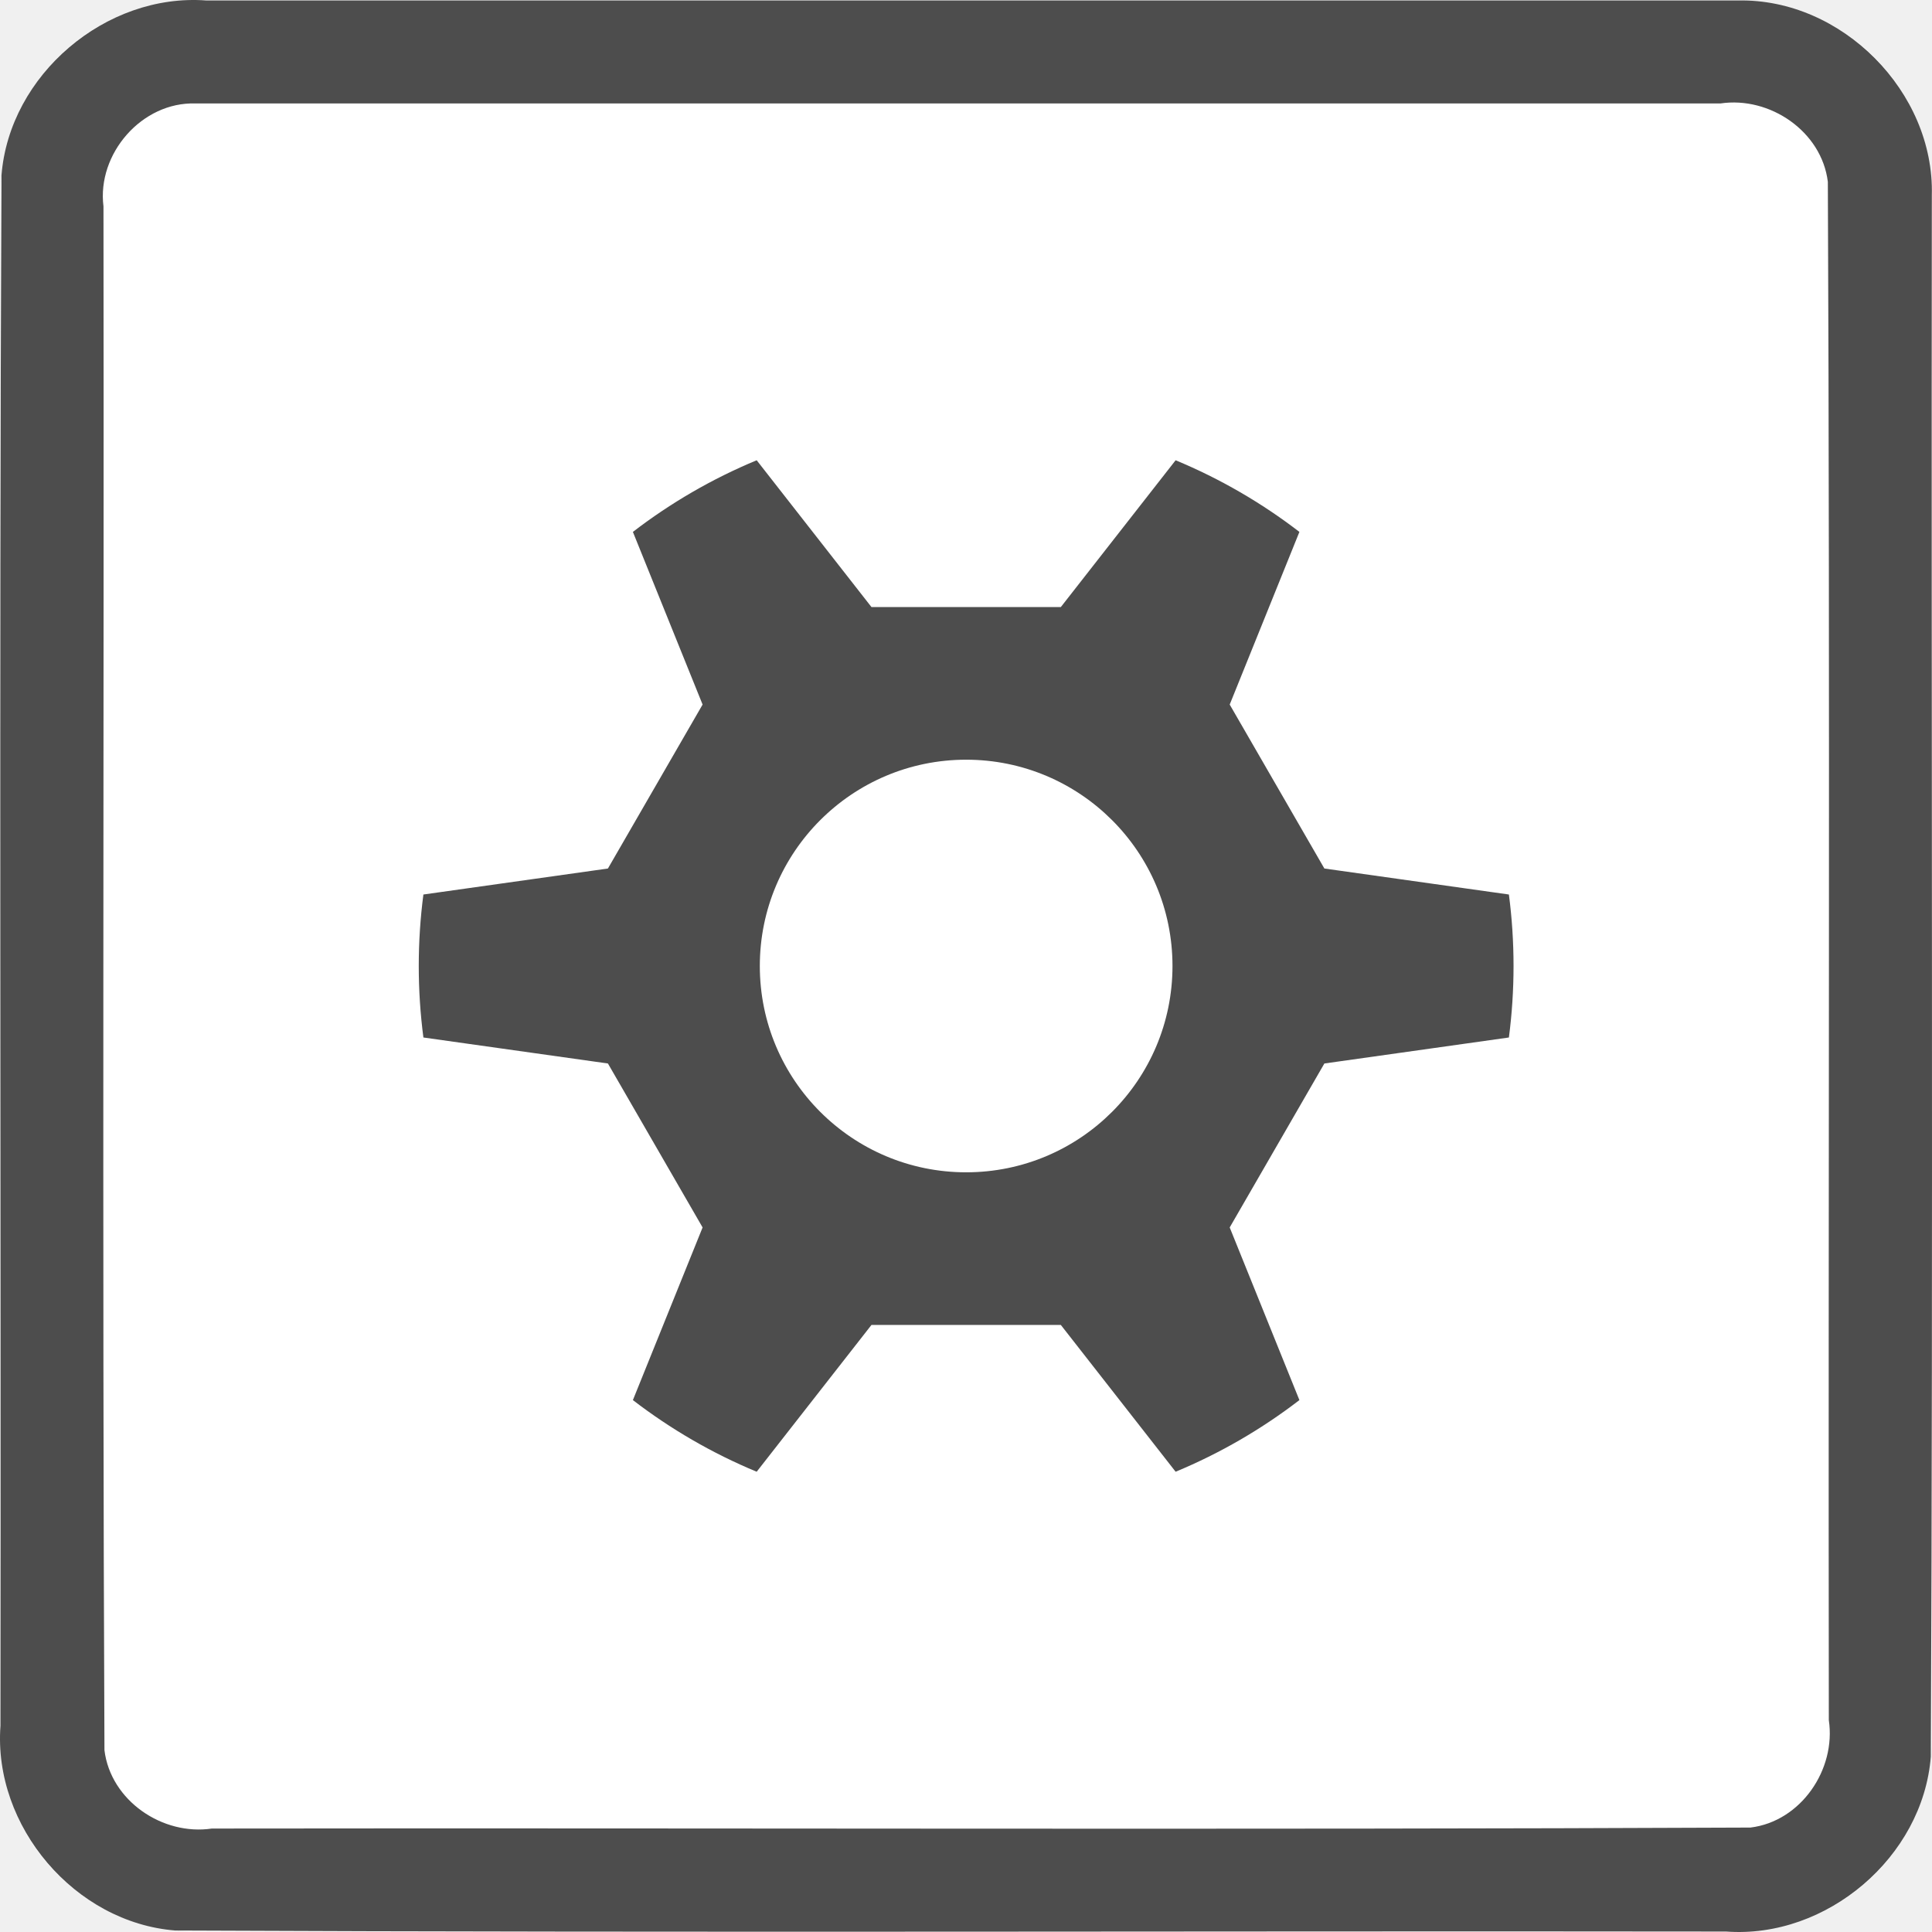
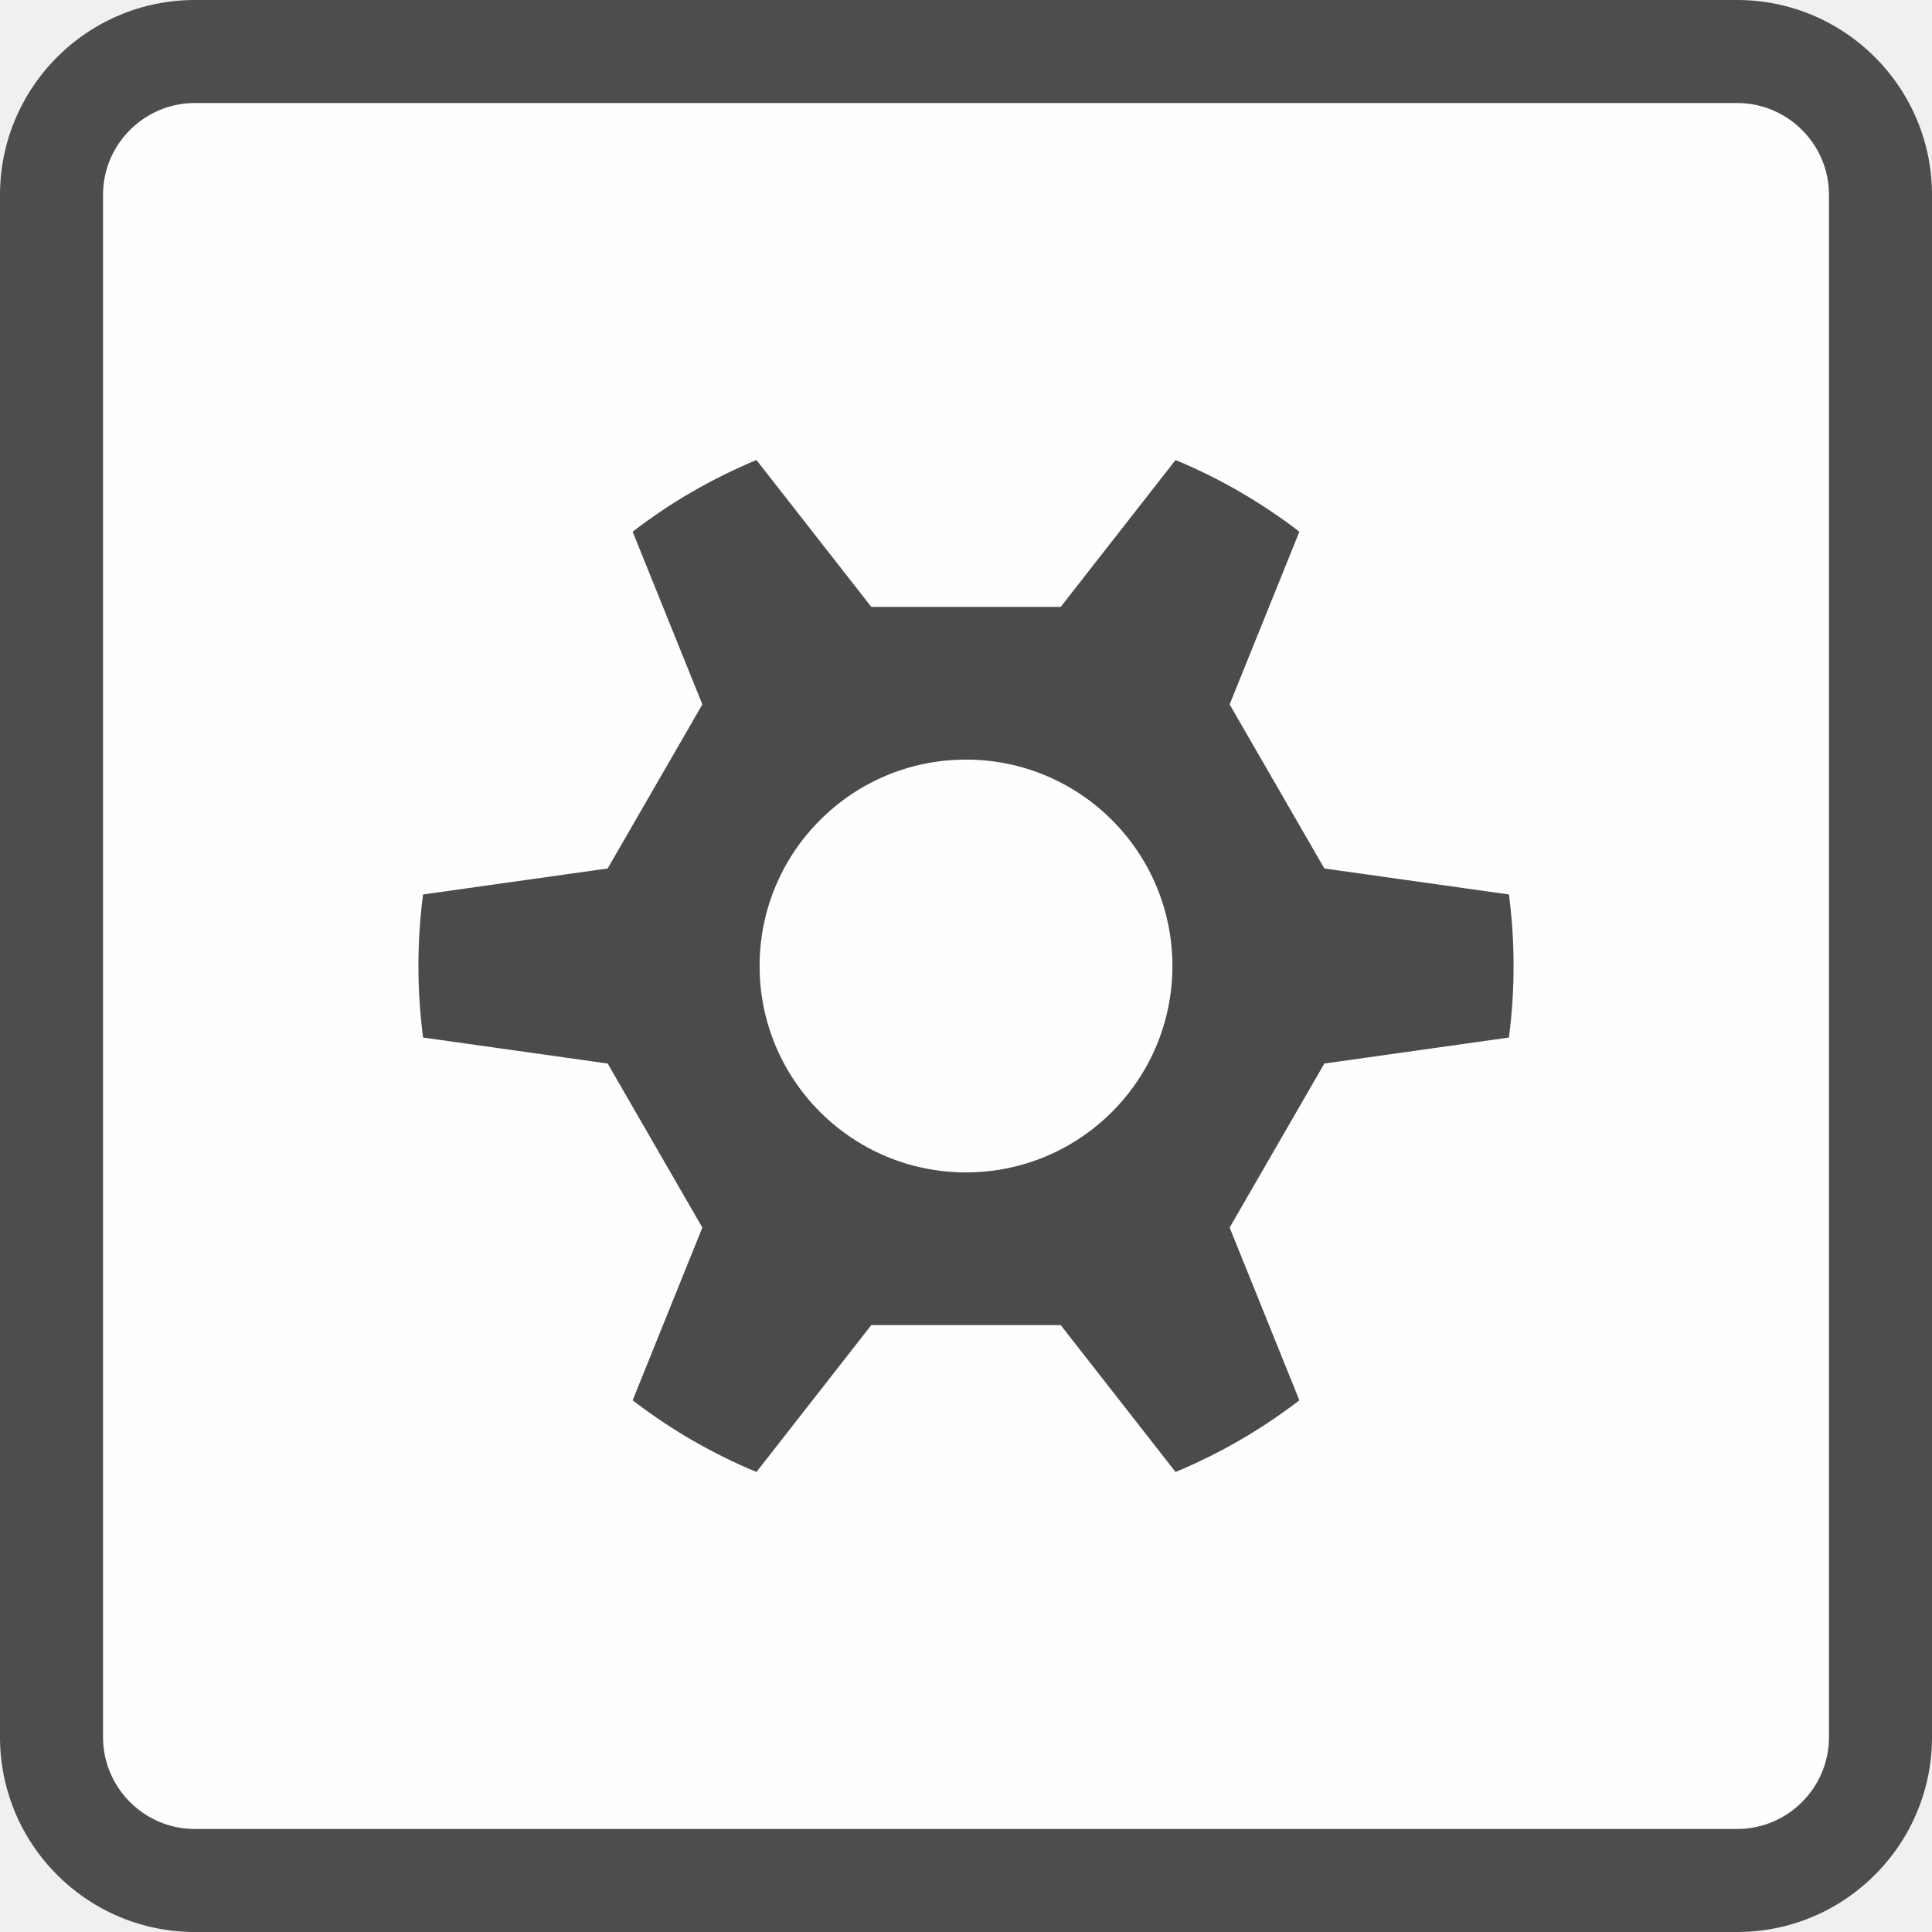
- <svg xmlns="http://www.w3.org/2000/svg" id="svg505" style="clip-rule:evenodd;fill-rule:evenodd;stroke-linejoin:round;stroke-miterlimit:1.414" xml:space="preserve" version="1.1" viewBox="0 0 60 60" height="60" width="60">
-   <defs id="defs509" />
-   <g transform="matrix(0.1999333,0,0,0.1999024,0.01465042,0.01464815)" id="g503">
-     <g id="Background">
-       <g id="g491">
-         <path id="path487" style="fill:#ffffff" d="M 300,30.271 C 300,13.564 286.436,0 269.729,0 H 30.271 C 13.564,0 0,13.564 0,30.271 V 269.729 C 0,286.436 13.564,300 30.271,300 H 269.729 C 286.436,300 300,286.436 300,269.729 Z" />
-         <path id="path489" d="m 269.925,0.001 c 16.1,-0.315 30.494,14.173 30.075,30.27 -0.106,80.849 0.211,161.712 -0.156,242.552 C 298.614,288.464 283.652,301.157 268.032,300 187.749,299.894 107.451,300.211 27.177,299.844 11.536,298.614 -1.157,283.652 0,268.032 0.106,187.749 -0.211,107.451 0.156,27.177 1.386,11.536 16.348,-1.157 31.968,0 111.287,6.6687171e-4 190.606,-0.001 269.925,0.001 Z M 30.296,16 C 21.974,15.733 14.968,23.801 16,31.993 16.104,111.936 15.794,191.899 16.152,271.829 17.11,279.666 25.172,285.145 32.842,284 112.501,283.896 192.181,284.206 271.829,283.848 279.666,282.89 285.145,274.828 284,267.158 283.896,187.499 284.206,107.819 283.848,28.171 282.89,20.334 274.828,14.855 267.158,16 188.204,16 109.25,16 30.296,16 Z" style="fill:#4d4d4d" />
-       </g>
-     </g>
-     <g id="Layer1">
-       <g id="g500">
-         <path id="path494" style="fill:#4d4d4d" d="m 182.537,71.431 c 6.916,2.87 13.373,6.628 19.228,11.13 l -10.827,26.822 14.706,25.472 28.662,4.038 c 0.475,3.635 0.721,7.343 0.721,11.107 0,3.764 -0.246,7.472 -0.721,11.107 l -28.662,4.038 -14.706,25.472 10.827,26.822 c -5.855,4.502 -12.312,8.26 -19.228,11.13 l -17.831,-22.807 h -29.412 l -17.831,22.807 c -6.916,-2.87 -13.373,-6.628 -19.228,-11.13 l 10.827,-26.822 -14.706,-25.472 -28.662,-4.038 c -0.475,-3.635 -0.721,-7.343 -0.721,-11.107 0,-3.764 0.246,-7.472 0.721,-11.107 l 28.662,-4.038 14.706,-25.472 -10.827,-26.822 c 5.855,-4.502 12.312,-8.26 19.228,-11.13 l 17.831,22.807 h 29.412 z m 41.377,120.599 c -0.149,0.262 -0.3,0.523 -0.452,0.782 z m -147.828,0 0.452,0.782 c -0.152,-0.259 -0.303,-0.52 -0.452,-0.782 z M 150,118.87 c 17.181,0 31.13,13.949 31.13,31.13 0,17.181 -13.949,31.13 -31.13,31.13 -17.181,0 -31.13,-13.949 -31.13,-31.13 0,-17.181 13.949,-31.13 31.13,-31.13 z m 73.462,-11.682 c 0.152,0.259 0.303,0.52 0.452,0.782 z m -146.924,0 -0.452,0.782 c 0.149,-0.262 0.3,-0.523 0.452,-0.782 z M 150,64.973 c 0,0 0,0 0,0 z" />
-         <g id="g498" transform="matrix(1.13747,0,0,1.13747,-20.62,-20.62)">
-           <circle id="circle496" style="fill:#ffffff" r="28.177" cy="150" cx="150" />
-         </g>
-       </g>
-     </g>
+ <svg xmlns="http://www.w3.org/2000/svg" width="60" height="60" viewBox="0 0 300 300" xml:space="preserve" style="fill-rule:evenodd;clip-rule:evenodd;stroke-linejoin:round;stroke-miterlimit:1.414">
+   <path d="M300 30.271C300 13.564 286.436 0 269.729 0H30.271C13.564 0 0 13.564 0 30.271v239.458C0 286.436 13.564 300 30.271 300h239.458C286.436 300 300 286.436 300 269.729V30.271Z" style="fill:#fffefe" />
+   <path d="m269.925.001.195.001.195.004.195.004.195.005.194.007.194.008.193.009.193.011.193.011.193.013.192.014.192.016.191.016.192.018.191.018.19.02.19.022.19.022.19.023.189.025.188.026.189.027.188.028.187.029.188.031.186.031.187.033.186.034.186.035.185.036.185.037.184.039.184.039.184.041.183.042.183.043.182.043.182.046.182.046.181.047.18.048.181.05.179.05.18.052.179.052.178.054.178.055.177.056.177.057.177.058.176.059.175.06.175.061.175.062.174.063.174.064.173.066.172.066.172.067.172.068.171.07.17.07.17.071.17.073.169.073.168.074.168.076.167.076.167.077.166.079.166.079.165.08.165.081.164.083.163.083.163.084.162.085.162.086.161.087.161.088.16.088.159.09.159.091.158.092.158.092.157.094.156.094.156.095.155.096.154.098.154.098.153.099.153.099.152.101.151.102.151.102.15.104.149.104.149.105.148.106.147.107.147.107.146.109.145.109.145.111.144.111.143.112.143.113.142.113.141.115.141.115.139.116.14.117.138.118.138.118.137.12.136.12.135.121.135.122.134.122.134.124.132.124.132.125.131.125.13.127.13.127.129.128.128.129.127.13.127.13.125.131.125.132.124.132.124.134.122.134.122.135.121.135.12.136.12.137.118.138.118.138.117.14.116.139.115.141.115.141.113.142.113.143.112.143.111.144.111.145.109.145.109.146.107.147.107.147.106.148.105.149.104.149.104.15.102.151.102.151.101.152.099.153.099.153.098.154.098.154.096.155.095.156.094.156.094.157.092.158.092.158.091.159.09.159.088.16.088.161.087.161.086.162.085.162.084.163.083.163.083.164.081.165.08.165.079.166.079.166.077.167.076.167.076.168.074.168.073.169.073.17.071.17.07.17.07.171.068.172.067.172.066.172.066.173.064.174.063.174.062.175.061.175.06.175.059.176.058.177.057.177.056.177.055.178.054.178.052.179.052.18.05.179.05.181.048.18.047.181.046.182.046.182.043.182.043.183.042.183.041.184.039.184.039.184.037.185.036.185.035.186.034.186.033.187.031.186.031.188.029.187.028.188.027.189.026.188.025.189.023.19.022.19.022.19.02.19.018.191.018.192.016.191.016.192.014.192.013.193.011.193.011.193.009.193.008.194.007.194.005.195.004.195.004.195.001.195.001.196v239.458l-.001.196-.001.195-.004.195-.004.195-.005.195-.007.194-.008.194-.009.193-.011.193-.011.193-.013.193-.014.192-.016.192-.016.191-.018.192-.018.191-.02.19-.022.19-.022.19-.023.19-.025.189-.026.188-.027.189-.028.188-.029.187-.031.188-.031.186-.033.187-.034.186-.035.186-.036.185-.037.185-.039.184-.039.184-.041.184-.042.183-.043.183-.043.182-.046.182-.046.182-.047.181-.048.18-.05.181-.05.179-.052.18-.052.179-.054.178-.055.178-.056.177-.057.177-.058.177-.059.176-.06.175-.061.175-.062.175-.063.174-.064.174-.066.173-.066.172-.067.172-.068.172-.07.171-.07.17-.071.17-.073.17-.073.169-.074.168-.076.168-.076.167-.077.167-.079.166-.079.166-.08.165-.081.165-.083.164-.083.163-.084.163-.085.162-.086.162-.087.161-.088.161-.088.16-.09.159-.091.159-.092.158-.092.158-.094.157-.094.156-.095.156-.096.155-.098.154-.098.154-.099.153-.099.153-.101.152-.102.151-.102.151-.104.15-.104.149-.105.149-.106.148-.107.147-.107.147-.109.146-.109.145-.111.145-.111.144-.112.143-.113.143-.113.142-.115.141-.115.141-.116.139-.117.14-.118.138-.118.138-.12.137-.12.136-.121.135-.122.135-.122.134-.124.134-.124.132-.125.132-.125.131-.127.13-.127.13-.128.129-.129.128-.13.127-.13.127-.131.125-.132.125-.132.124-.134.124-.134.122-.135.122-.135.121-.136.12-.137.12-.138.118-.138.118-.14.117-.139.116-.141.115-.141.115-.142.113-.143.113-.143.112-.144.111-.145.111-.145.109-.146.109-.147.107-.147.107-.148.106-.149.105-.149.104-.15.104-.151.102-.151.102-.152.101-.153.099-.153.099-.154.098-.154.098-.155.096-.156.095-.156.094-.157.094-.158.092-.158.092-.159.091-.159.09-.16.088-.161.088-.161.087-.162.086-.162.085-.163.084-.163.083-.164.083-.165.081-.165.08-.166.079-.166.079-.167.077-.167.076-.168.076-.168.074-.169.073-.17.073-.17.071-.17.07-.171.07-.172.068-.172.067-.172.066-.173.066-.174.064-.174.063-.175.062-.175.061-.175.06-.176.059-.177.058-.177.057-.177.056-.178.055-.178.054-.179.052-.18.052-.179.05-.181.05-.18.048-.181.047-.182.046-.182.046-.182.043-.183.043-.183.042-.184.041-.184.039-.184.039-.185.037-.185.036-.186.035-.186.034-.187.033-.186.031-.188.031-.187.029-.188.028-.189.027-.188.026-.189.025-.19.023-.19.022-.19.022-.19.02-.191.018-.192.018-.191.016-.192.016-.192.014-.193.013-.193.011-.193.011-.193.009-.194.008-.194.007-.195.005-.195.004-.195.004-.195.001-.196.001H30.271l-.196-.001-.195-.001-.195-.004-.195-.004-.195-.005-.194-.007-.194-.008-.193-.009-.193-.011-.193-.011-.193-.013-.192-.014-.192-.016-.191-.016-.192-.018-.191-.018-.19-.02-.19-.022-.19-.022-.19-.023-.189-.025-.188-.026-.189-.027-.188-.028-.187-.029-.188-.031-.186-.031-.187-.033-.186-.034-.186-.035-.185-.036-.185-.037-.184-.039-.184-.039-.184-.041-.183-.042-.183-.043-.182-.043-.182-.046-.182-.046-.181-.047-.18-.048-.181-.05-.179-.05-.18-.052-.179-.052-.178-.054-.178-.055-.177-.056-.177-.057-.177-.058-.176-.059-.175-.06-.175-.061-.175-.062-.174-.063-.174-.064-.173-.066-.172-.066-.172-.067-.172-.068-.171-.07-.17-.07-.17-.071-.17-.073-.169-.073-.168-.074-.168-.076-.167-.076-.167-.077-.166-.079-.166-.079-.165-.08-.165-.081-.164-.083-.163-.083-.163-.084-.162-.085-.162-.086-.161-.087-.161-.088-.16-.088-.159-.09-.159-.091-.158-.092-.158-.092-.157-.094-.156-.094-.156-.095-.155-.096-.154-.098-.154-.098-.153-.099-.153-.099-.152-.101-.151-.102-.151-.102-.15-.104-.149-.104-.149-.105-.148-.106-.147-.107-.147-.107-.146-.109-.145-.109-.145-.111-.144-.111-.143-.112-.143-.113-.142-.113-.141-.115-.141-.115-.139-.116-.14-.117-.138-.118-.138-.118-.137-.12-.136-.12-.135-.121-.135-.122-.134-.122-.134-.124-.132-.124-.132-.125-.131-.125-.13-.127-.13-.127-.129-.128-.128-.129-.127-.13-.127-.13-.125-.131-.125-.132-.124-.132-.124-.134-.122-.134-.122-.135-.121-.135-.12-.136-.12-.137-.118-.138-.118-.138-.117-.14-.116-.139-.115-.141-.115-.141-.113-.142-.113-.143-.112-.143-.111-.144-.111-.145-.109-.145-.109-.146-.107-.147-.107-.147-.106-.148-.105-.149-.104-.149-.104-.15-.102-.151-.102-.151-.101-.152-.099-.153-.099-.153-.098-.154-.098-.154-.096-.155-.095-.156-.094-.156-.094-.157-.092-.158-.092-.158-.091-.159-.09-.159-.088-.16-.088-.161-.087-.161-.086-.162-.085-.162-.084-.163-.083-.163-.083-.164-.081-.165-.08-.165-.079-.166-.079-.166-.077-.167-.076-.167-.076-.168-.074-.168-.073-.169-.073-.17-.071-.17-.07-.17-.07-.171-.068-.172-.067-.172-.066-.172-.066-.173-.064-.174-.063-.174-.062-.175-.061-.175-.06-.175-.059-.176-.058-.177-.057-.177-.056-.177-.055-.178-.054-.178-.052-.179-.052-.18-.05-.179-.05-.181-.048-.18-.047-.181-.046-.182-.046-.182-.043-.182-.043-.183-.042-.183-.041-.184-.039-.184-.039-.184-.037-.185-.036-.185-.035-.186-.034-.186-.033-.187-.031-.186-.031-.188-.029-.187-.028-.188-.027-.189-.026-.188-.025-.189-.023-.19-.022-.19-.022-.19-.02-.19-.018-.191-.018-.192-.016-.191-.016-.192-.014-.192-.013-.193-.011-.193-.011-.193-.009-.193-.008-.194-.007-.194-.005-.195-.004-.195-.004-.195-.001-.195-.001-.196V30.271l.001-.196.001-.195.004-.195.004-.195.005-.195.007-.194.008-.194.009-.193.011-.193.011-.193.013-.193.014-.192.016-.192.016-.191.018-.192.018-.191.02-.19.022-.19.022-.19.023-.19.025-.189.026-.188.027-.189.028-.188.029-.187.031-.188.031-.186.033-.187.034-.186.035-.186.036-.185.037-.185.039-.184.039-.184.041-.184.042-.183.043-.183.043-.182.046-.182.046-.182.047-.181.048-.18.05-.181.05-.179.052-.18.052-.179.054-.178.055-.178.056-.177.057-.177.058-.177.059-.176.06-.175.061-.175.062-.175.063-.174.064-.174.066-.173.066-.172.067-.172.068-.172.07-.171.07-.17.071-.17.073-.17.073-.169.074-.168.076-.168.076-.167.077-.167.079-.166.079-.166.08-.165.081-.165.083-.164.083-.163.084-.163.085-.162.086-.162.087-.161.088-.161.088-.16.09-.159.091-.159.092-.158.092-.158.094-.157.094-.156.095-.156.096-.155.098-.154.098-.154.099-.153.099-.153.101-.152.102-.151.102-.151.104-.15.104-.149.105-.149.106-.148.107-.147.107-.147.109-.146.109-.145.111-.145.111-.144.112-.143.113-.143.113-.142.115-.141.115-.141.116-.139.117-.14.118-.138.118-.138.12-.137.12-.136.121-.135.122-.135.122-.134.124-.134.124-.132.125-.132.125-.131.127-.13.127-.13.128-.129.129-.128.13-.127.13-.127.131-.125.132-.125.132-.124.134-.124.134-.122.135-.122.135-.121.136-.12.137-.12.138-.118.138-.118.14-.117.139-.116.141-.115.141-.115.142-.113.143-.113.143-.112.144-.111.145-.111.145-.109.146-.109.147-.107.147-.107.148-.106.149-.105.149-.104.15-.104.151-.102.151-.102.152-.101.153-.099.153-.099.154-.098.154-.098.155-.096.156-.095.156-.094.157-.094.158-.092.158-.092.159-.091.159-.09.16-.088.161-.088.161-.087.162-.086.162-.085.163-.084.163-.083.164-.083.165-.081.165-.08.166-.079.166-.079.167-.077.167-.076.168-.076.168-.074.169-.073.17-.073.17-.071.17-.07.171-.07.172-.068.172-.067.172-.066.173-.066.174-.064.174-.063.175-.062.175-.061.175-.06.176-.059.177-.058.177-.057.177-.056.178-.055.178-.054.179-.052.18-.052.179-.05.181-.05.18-.048.181-.047.182-.046.182-.046.182-.043.183-.043.183-.042.184-.041.184-.039.184-.039.185-.037.185-.036.186-.035.186-.034.187-.033.186-.031.188-.031.187-.029.188-.028.189-.027.188-.026.189-.025.19-.023.19-.022.19-.022.19-.02.191-.018.192-.018.191-.016.192-.016.192-.014.193-.013.193-.011.193-.011.193-.009.194-.008.194-.007.195-.005.195-.004.195-.004.195-.001.196-.001h239.458l.196.001ZM30.296 16h-.12l-.093.001-.094.002-.093.002-.093.002-.093.004-.093.004-.092.004-.092.005-.092.005-.091.007-.091.006-.091.007-.091.008-.091.009-.09.008-.09.01-.09.01-.089.01-.089.011-.09.012-.088.012-.089.013-.088.013-.088.014-.088.014-.088.015-.087.015-.088.016-.087.017-.086.017-.087.017-.086.018-.086.018-.086.019-.086.02-.085.02-.085.021-.085.021-.085.021-.085.022-.084.023-.084.023-.084.023-.084.025-.084.024-.083.025-.083.026-.083.026-.082.026-.083.028-.082.027-.082.028-.082.029-.081.029-.082.029-.081.03-.081.031-.081.031-.08.031-.08.032-.08.033-.08.033-.08.033-.079.034-.079.034-.079.035-.079.035-.078.036-.078.036-.078.037-.078.037-.078.038-.077.038-.077.039-.077.039-.076.039-.077.04-.076.041-.076.041-.075.041-.075.042-.075.042-.075.043-.075.043-.074.044-.074.044-.074.044-.073.045-.073.046-.073.045-.073.047-.072.046-.073.048-.071.047-.072.048-.071.049-.071.049-.071.049-.07.05-.07.05-.07.051-.07.051-.069.051-.069.052-.068.052-.069.053-.068.053-.067.053-.068.054-.067.055-.066.054-.067.056-.066.055-.066.056-.065.056-.065.057-.065.057-.064.058-.064.057-.064.059-.063.058-.063.059-.063.06-.062.06-.062.06-.062.06-.061.061-.061.061-.06.062-.06.062-.06.062-.06.063-.059.063-.058.063-.059.064-.057.064-.058.064-.057.065-.057.065-.056.065-.056.066-.055.066-.056.067-.054.066-.055.067-.054.068-.053.067-.053.068-.053.069-.052.068-.052.069-.051.069-.051.07-.051.07-.05.07-.05.07-.049.071-.049.071-.049.071-.048.072-.047.071-.048.073-.046.072-.047.073-.045.073-.046.073-.045.073-.044.074-.044.074-.044.074-.043.075-.043.075-.042.075-.042.075-.041.075-.041.076-.041.076-.04.077-.039.076-.039.077-.039.077-.038.077-.038.078-.037.078-.037.078-.036.078-.036.078-.035.079-.035.079-.034.079-.034.079-.033.08-.033.08-.033.08-.032.08-.031.08-.031.081-.031.081-.03.081-.029.082-.029.081-.029.082-.028.082-.027.082-.028.083-.026.082-.026.083-.026.083-.025.083-.024.084-.025.084-.023.084-.023.084-.023.084-.022.085-.021.085-.021.085-.021.085-.02.085-.02.086-.019.086-.018.086-.018.086-.017.087-.017.086-.017.087-.016.088-.015.087-.015.088-.014.088-.014.088-.013.088-.013.089-.012.088-.012.09-.011.089-.01.089-.01.09-.01.09-.008.09-.009.091-.008.091-.007.091-.006.091-.007.091-.005.092-.005.092-.004.092-.004.093-.004.093-.002.093-.002.093-.002.094-.001.093v239.648l.001.093.002.094.002.093.002.093.004.093.004.093.004.092.005.092.005.092.007.091.006.091.007.091.008.091.009.091.008.09.01.09.01.09.01.089.011.089.012.09.012.088.013.089.013.088.014.088.014.088.015.088.015.087.016.087.017.087.017.087.017.087.018.086.019.086.018.086.02.086.02.085.021.085.021.086.021.084.022.085.023.084.023.084.023.084.025.084.024.084.025.083.026.083.026.083.026.083.028.082.027.082.028.082.029.082.029.081.029.082.03.081.031.081.031.081.031.08.032.08.033.08.033.08.033.08.034.08.034.078.035.079.035.079.036.078.036.078.037.078.037.078.038.078.038.077.039.077.039.077.039.077.04.076.04.075.041.076.042.077.042.074.042.075.043.075.043.074.044.075.044.074.044.074.045.073.045.073.047.074.046.072.046.072.048.073.048.072.047.071.049.071.048.071.05.071.05.07.05.071.051.069.05.069.052.07.052.069.052.068.053.069.053.068.053.067.055.068.054.067.055.067.054.065.056.067.056.066.056.065.057.065.057.065.057.064.058.064.059.064.059.064.059.062.058.062.061.064.06.061.06.062.061.061.061.061.062.061.061.059.063.06.063.06.063.059.063.058.064.059.064.057.064.058.065.057.065.057.065.056.066.056.066.055.067.056.066.054.068.055.067.054.067.053.068.053.068.053.068.052.07.052.069.052.069.05.071.051.07.05.07.05.071.05.071.048.071.049.071.048.073.047.072.048.072.047.072.045.073.046.074.046.073.045.074.044.074.045.074.043.074.043.076.043.074.042.075.042.076.041.076.041.077.041.076.04.077.039.076.04.077.038.077.038.077.038.078.037.078.036.079.037.079.036.078.035.078.035.079.034.08.034.081.034.078.032.081.033.081.032.079.031.081.031.081.031.082.03.081.029.08.029.083.029.082.028.082.028.083.027.082.026.082.026.085.026.083.025.082.024.084.024.085.024.084.023.084.023.085.022.086.022.083.02.086.021.085.02.085.019.087.02.086.018.086.018.086.017.088.017.087.017.087.016.087.015.087.015.088.014.089.014.088.013.088.013.091.012.088.012.089.011.089.01.09.01.09.01.09.008.09.009.091.008.092.007.092.007.091.006.09.005.093.005.093.004.092.004.093.004.092.002.094.002.094.002.093.001h239.648l.093-.001.094-.002.094-.002.092-.002.093-.004.092-.004.093-.004.093-.005.09-.005.091-.006.092-.007.092-.007.091-.008.09-.009.09-.008.09-.01.09-.01.089-.01.089-.011.088-.012.091-.012.088-.013.088-.013.089-.014.088-.014.087-.015.087-.015.087-.016.087-.017.088-.017.086-.017.086-.018.086-.018.087-.02.085-.019.085-.02.086-.021.084-.02.085-.022.085-.022.084-.023.084-.023.085-.024.084-.024.082-.024.083-.025.085-.026.082-.026.082-.026.083-.028.082-.027.082-.028.082-.029.081-.029.081-.029.082-.03.081-.031.081-.031.079-.031.081-.032.081-.033.078-.032.081-.034.081-.034.077-.034.078-.035.079-.035.079-.036.079-.036.078-.037.078-.037.077-.038.076-.038.078-.039.077-.039.076-.039.077-.04.075-.04.076-.041.077-.043.074-.041.075-.042.076-.043.074-.043.074-.043.074-.045.074-.044.073-.045.073-.046.074-.046.072-.045.071-.047.074-.048.072-.048.071-.047.071-.049.07-.048.072-.05.07-.05.071-.05.07-.051.068-.05.07-.052.07-.053.067-.051.069-.053.068-.053.067-.053.067-.054.068-.055.067-.055.065-.054.067-.057.066-.055.065-.056.065-.057.064-.057.065-.058.064-.057.064-.059.064-.059.062-.058.063-.06.063-.06.061-.059.062-.061.061-.061.061-.061.061-.062.059-.061.06-.063.06-.063.058-.062.059-.064.059-.064.057-.064.058-.065.057-.064.057-.065.056-.065.055-.066.057-.067.054-.065.055-.067.055-.068.054-.067.053-.067.053-.068.053-.069.051-.067.053-.07.052-.07.05-.068.051-.07.05-.071.05-.07.05-.072.048-.07.049-.071.047-.071.048-.072.048-.074.047-.071.045-.072.046-.074.046-.073.045-.073.044-.074.045-.074.043-.074.043-.074.043-.076.042-.075.041-.074.043-.077.041-.076.04-.075.04-.077.039-.076.039-.077.039-.078.038-.076.038-.077.037-.078.037-.078.036-.079.036-.079.035-.079.035-.078.034-.077.034-.081.034-.081.032-.078.033-.081.032-.081.031-.079.031-.081.031-.081.03-.082.029-.081.029-.081.029-.082.028-.082.027-.082.028-.083.026-.082.026-.082.026-.085.025-.083.024-.082.024-.084.024-.085.023-.084.023-.084.022-.085.022-.085.02-.084.021-.086.02-.085.019-.085.02-.087.018-.086.018-.086.017-.086.017-.088.017-.087.016-.087.015-.087.015-.087.014-.088.014-.089.013-.088.013-.088.012-.091.012-.088.011-.089.01-.089.01-.09.01-.09.008-.09.009-.09.008-.091.007-.092.007-.092.006-.091.005-.09.005-.093.004-.093.004-.092.004-.093.002-.092.002-.094.002-.094.001-.093V30.176l-.001-.093-.002-.094-.002-.094-.002-.092-.004-.093-.004-.092-.004-.093-.005-.093-.005-.09-.006-.091-.007-.092-.007-.092-.008-.091-.009-.09-.008-.09-.01-.09-.01-.09-.01-.089-.011-.089-.012-.088-.012-.091-.013-.088-.013-.088-.014-.089-.014-.088-.015-.087-.015-.087-.016-.087-.017-.087-.017-.088-.017-.086-.018-.086-.018-.086-.02-.087-.019-.085-.02-.085-.021-.086-.02-.083-.022-.086-.022-.085-.023-.084-.023-.084-.024-.085-.024-.084-.024-.082-.025-.083-.026-.085-.026-.082-.026-.082-.027-.083-.028-.082-.028-.082-.029-.083-.029-.08-.029-.081-.03-.082-.031-.081-.031-.081-.031-.079-.032-.081-.033-.081-.032-.078-.034-.081-.034-.08-.034-.079-.035-.078-.035-.078-.036-.079-.037-.079-.036-.078-.037-.078-.038-.077-.038-.077-.038-.077-.04-.076-.039-.077-.04-.076-.041-.077-.041-.076-.041-.076-.042-.075-.042-.074-.043-.076-.043-.074-.043-.074-.045-.074-.044-.074-.045-.073-.046-.074-.046-.073-.045-.072-.047-.072-.048-.072-.047-.073-.048-.071-.049-.071-.048-.071-.05-.071-.05-.07-.05-.07-.051-.071-.05-.069-.052-.069-.052-.07-.052-.068-.053-.068-.053-.068-.053-.067-.054-.067-.055-.068-.054-.066-.056-.067-.055-.066-.056-.066-.056-.065-.057-.065-.057-.065-.058-.064-.057-.064-.059-.064-.058-.063-.059-.063-.06-.063-.06-.063-.059-.061-.061-.062-.061-.061-.061-.061-.062-.06-.061-.06-.064-.061-.062-.058-.062-.059-.064-.059-.064-.059-.064-.058-.064-.057-.065-.057-.065-.057-.065-.056-.066-.056-.067-.056-.065-.054-.067-.055-.067-.054-.068-.055-.067-.053-.068-.053-.069-.053-.068-.052-.069-.052-.07-.052-.069-.05-.069-.051-.071-.05-.07-.05-.071-.05-.071-.048-.071-.049-.071-.047-.072-.048-.073-.048-.072-.046-.072-.046-.074-.047-.073-.045-.073-.045-.074-.044-.074-.044-.075-.044-.074-.043-.075-.043-.075-.042-.074-.042-.077-.042-.076-.041-.075-.04-.076-.04-.077-.039-.077-.039-.077-.039-.077-.038-.078-.038-.078-.037-.078-.037-.078-.036-.078-.036-.079-.035-.079-.035-.078-.034-.08-.034-.08-.033-.08-.033-.08-.033-.08-.032-.08-.031-.081-.031-.081-.031-.081-.03-.082-.029-.081-.029-.082-.029-.082-.028-.082-.027-.082-.028-.083-.026-.083-.026-.083-.026-.083-.025-.084-.024-.084-.025-.084-.023-.084-.023-.084-.023-.085-.022-.084-.021-.086-.021-.085-.021-.085-.02-.086-.02-.086-.018-.086-.019-.086-.018-.087-.017-.087-.017-.087-.017-.087-.016-.087-.015-.088-.015-.088-.014-.088-.014-.088-.013-.089-.013-.088-.012-.09-.012-.089-.011-.089-.01-.09-.01-.09-.01-.09-.008-.091-.009-.091-.008-.091-.007-.091-.006-.091-.007-.092-.005-.092-.005-.092-.004-.093-.004-.093-.004-.093-.002-.093-.002-.094-.002-.093-.001H30.296Z" style="fill:#4d4d4d" />
+   <g>
+     <path d="M182.537 71.431a85 85 0 0 1 19.228 11.13l-10.827 26.822 14.706 25.472 28.662 4.038c.475 3.635.721 7.343.721 11.107 0 3.764-.246 7.472-.721 11.107l-28.662 4.038-14.706 25.472 10.827 26.822a85 85 0 0 1-19.228 11.13l-17.831-22.807h-29.412l-17.831 22.807a85 85 0 0 1-19.228-11.13l10.827-26.822-14.706-25.472-28.662-4.038A85.697 85.697 0 0 1 64.973 150c0-3.764.246-7.472.721-11.107l28.662-4.038 14.706-25.472-10.827-26.822a85 85 0 0 1 19.228-11.13l17.831 22.807h29.412l17.831-22.807Zm41.377 120.599c-.149.262-.3.523-.452.782l.452-.782Zm-147.828 0 .452.782a66.35 66.35 0 0 1-.452-.782ZM150 118.87c17.181 0 31.13 13.949 31.13 31.13 0 17.181-13.949 31.13-31.13 31.13-17.181 0-31.13-13.949-31.13-31.13 0-17.181 13.949-31.13 31.13-31.13Zm73.462-11.682c.152.259.303.52.452.782l-.452-.782Zm-146.924 0-.452.782c.149-.262.3-.523.452-.782ZM150 64.973Z" style="fill:#4b4b4b" />
+     <circle cx="150" cy="150" r="28.177" style="fill:#fffefe" transform="translate(-20.62 -20.62) scale(1.13747)" />
  </g>
</svg>
